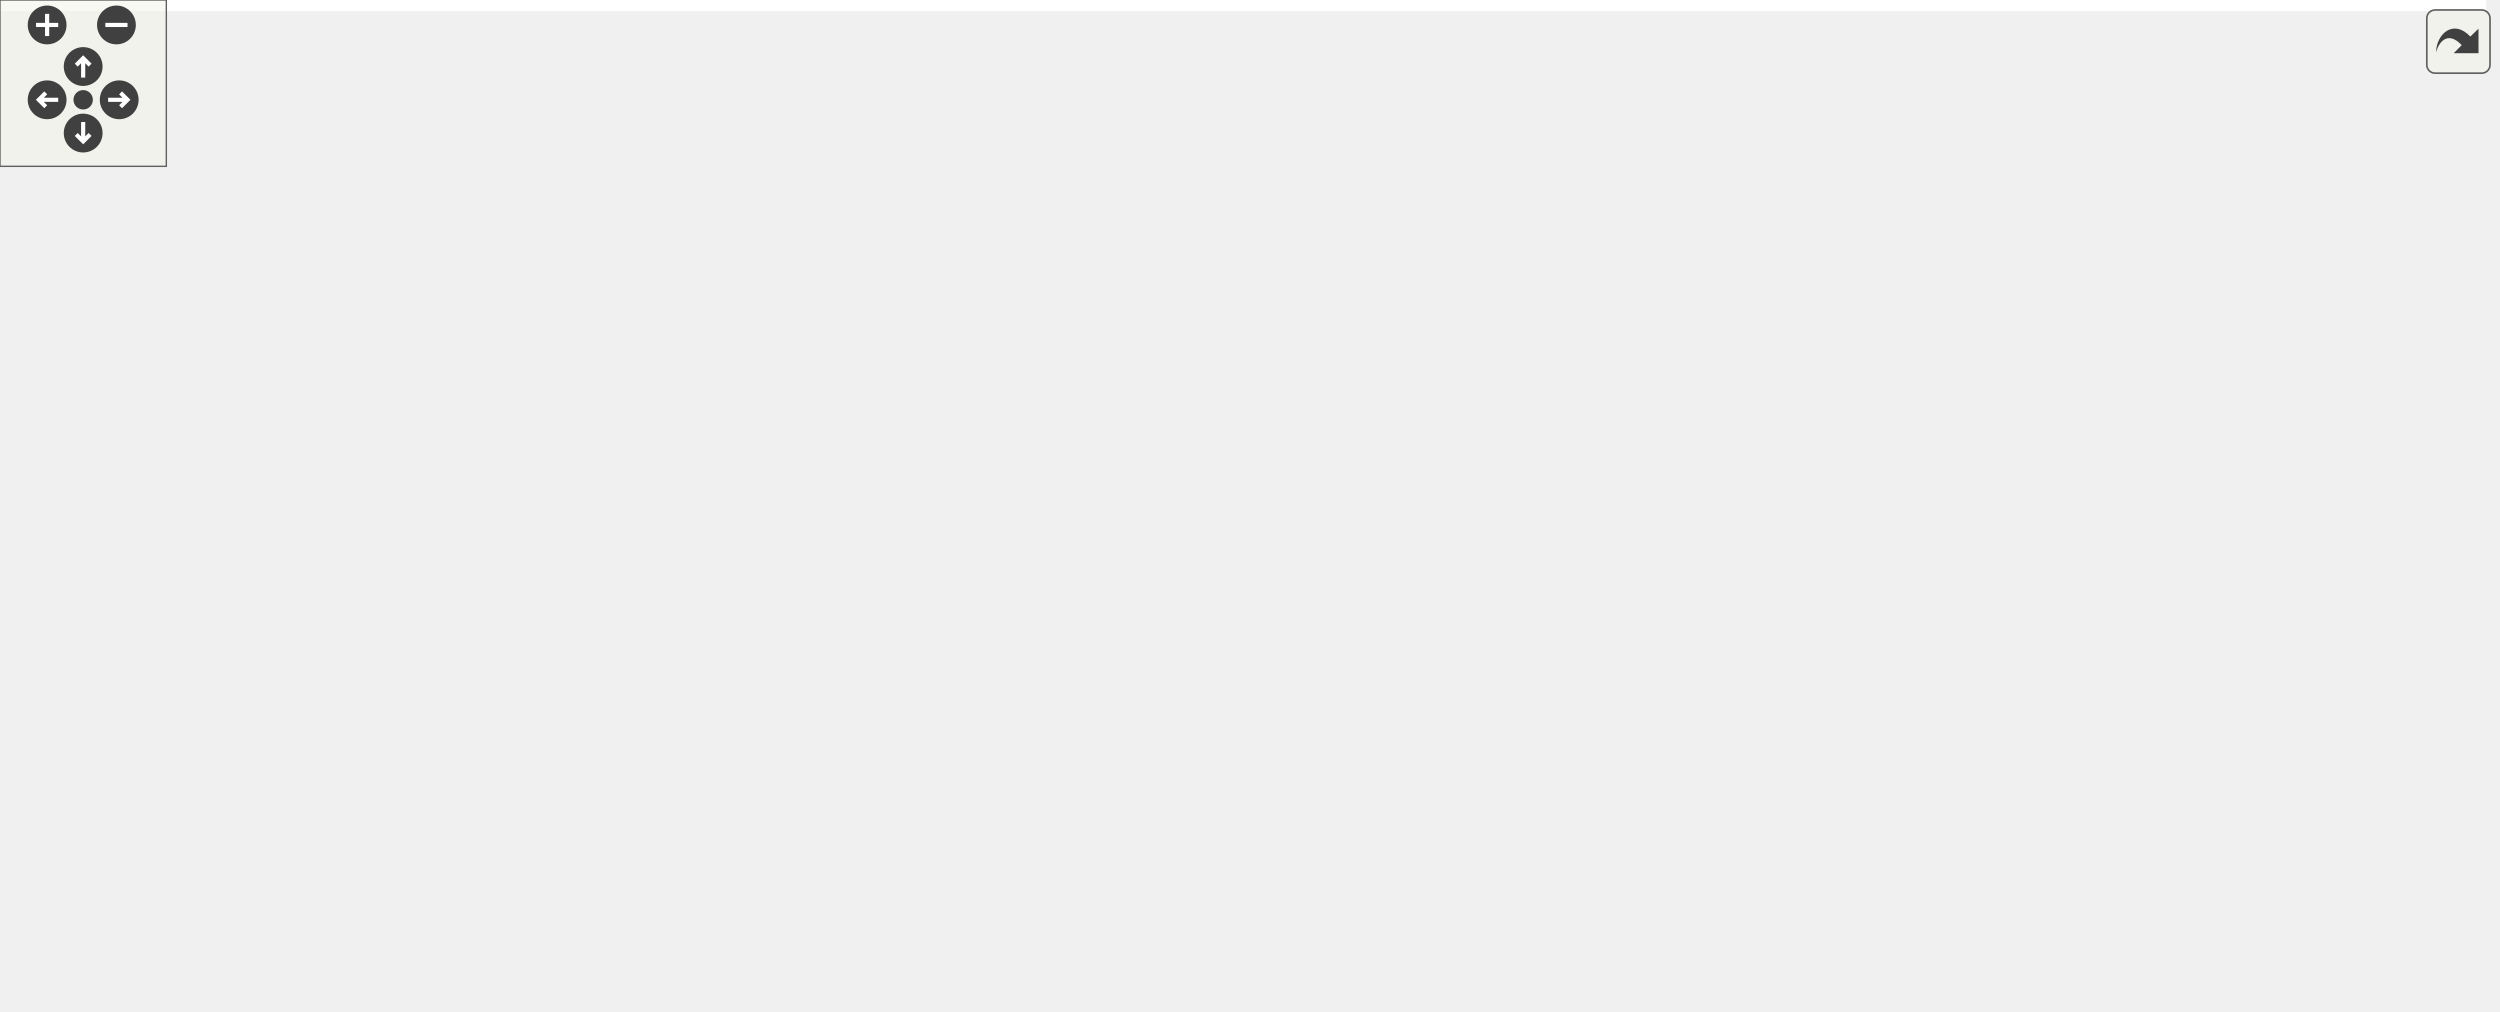
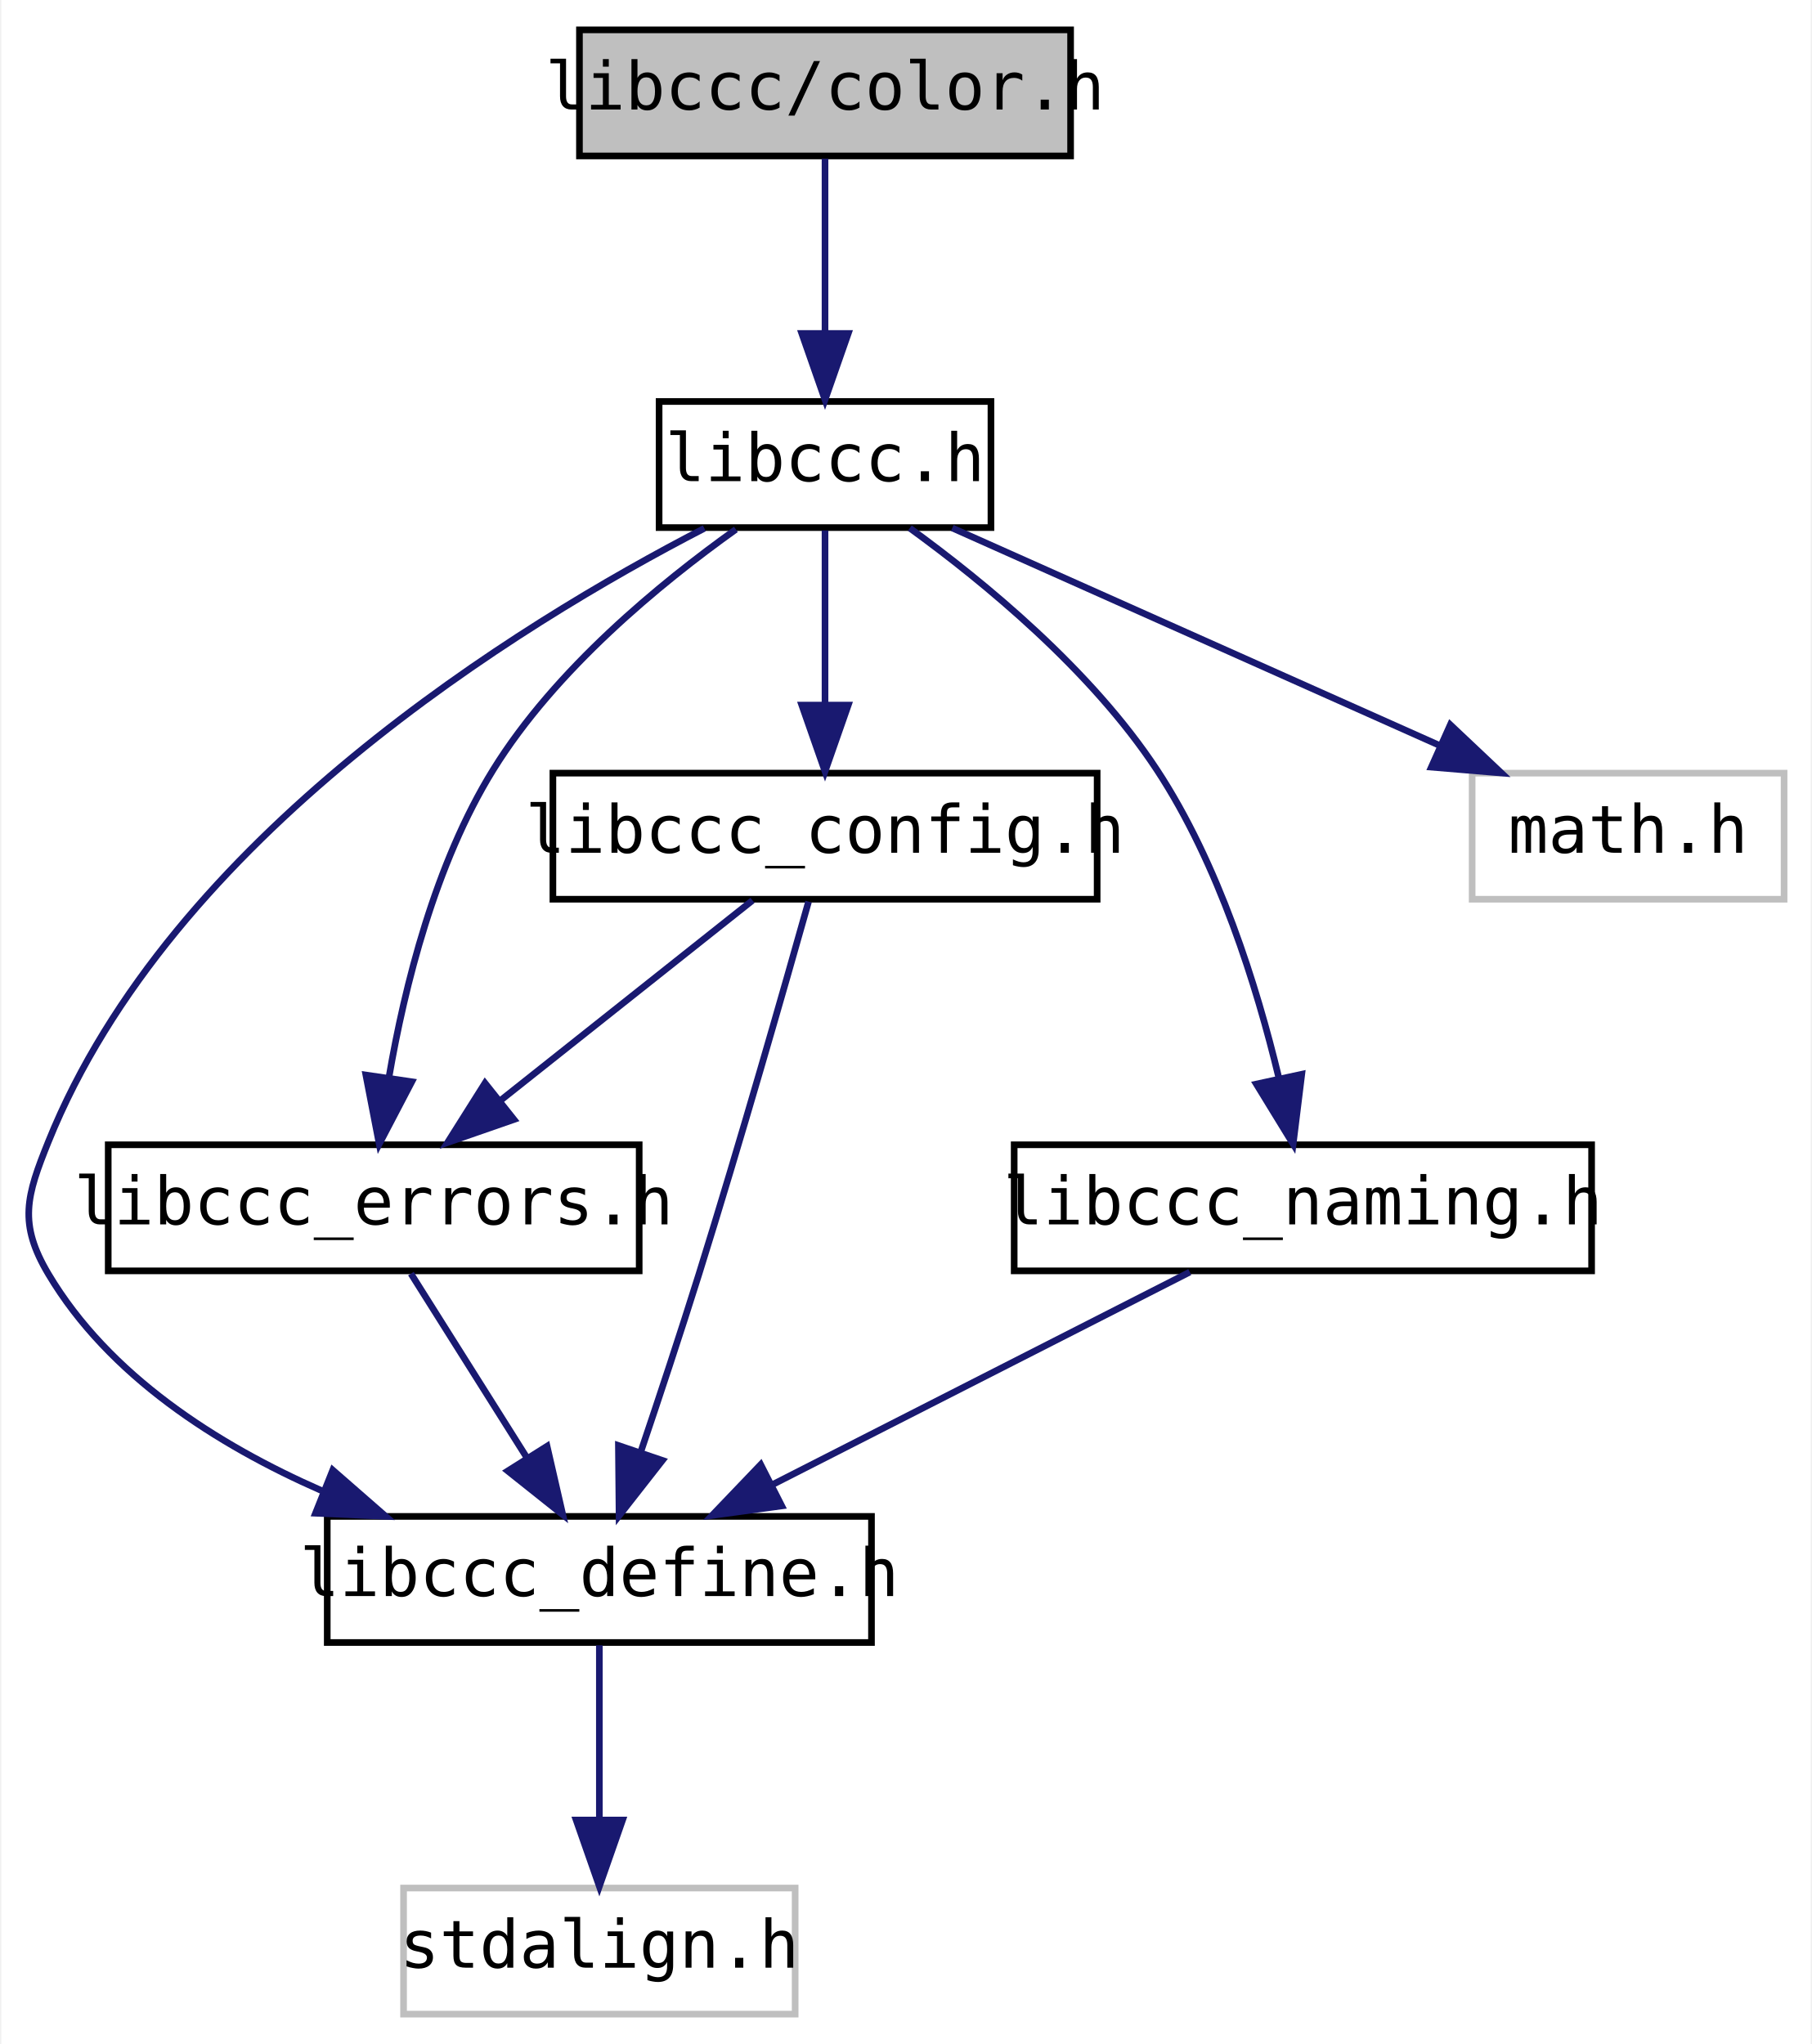
- <svg xmlns="http://www.w3.org/2000/svg" xmlns:xlink="http://www.w3.org/1999/xlink" id="main" version="1.1" xml:space="preserve">
-   <style type="text/css">
- .edge:hover path { stroke: red; }
- .edge:hover polygon { stroke: red; fill: red; }
- </style>
-   <defs>
-     <circle id="rim" cx="0" cy="0" r="7" />
-     <circle id="rim2" cx="0" cy="0" r="3.5" />
-     <g id="zoomPlus">
-       <use xlink:href="#rim" fill="#404040">
-         <set attributeName="fill" to="#808080" begin="zoomplus.mouseover" end="zoomplus.mouseout" />
-       </use>
-       <path d="M-4,0h8M0,-4v8" fill="none" stroke="white" stroke-width="1.5" pointer-events="none" />
-     </g>
-     <g id="zoomMin">
-       <use xlink:href="#rim" fill="#404040">
-         <set attributeName="fill" to="#808080" begin="zoomminus.mouseover" end="zoomminus.mouseout" />
-       </use>
-       <path d="M-4,0h8" fill="none" stroke="white" stroke-width="1.5" pointer-events="none" />
-     </g>
-     <g id="dirArrow">
-       <path fill="none" stroke="white" stroke-width="1.5" d="M0,-3.0v7 M-2.5,-0.5L0,-3.0L2.5,-0.5" />
-     </g>
-     <g id="resetDef">
-       <use xlink:href="#rim2" fill="#404040">
-         <set attributeName="fill" to="#808080" begin="reset.mouseover" end="reset.mouseout" />
-       </use>
-     </g>
-   </defs>
-   <svg id="graph" class="graph">
-     <g id="viewport">
-       <polygon fill="white" stroke="transparent" points="-4,4 -4,-304 896.82,-304 896.82,4 -4,4" />
-       <g id="node1" class="node">
-         <g id="a_node1">
-           <a xlink:title=" ">
-             <polygon fill="#bfbfbf" stroke="black" points="208.82,-280.5 208.82,-299.5 330.82,-299.5 330.82,-280.5 208.82,-280.5" />
-             <text text-anchor="middle" x="269.82" y="-287.5" font-family="Consolas" font-size="10.00">libccc/image/color.h</text>
-           </a>
-         </g>
-       </g>
-       <g id="node2" class="node">
-         <g id="a_node2">
-           <a xlink:href="libccc_8h.html" target="_top" xlink:title=" ">
-             <polygon fill="white" stroke="black" points="240.32,-224.5 240.32,-243.5 299.32,-243.5 299.32,-224.5 240.32,-224.5" />
-             <text text-anchor="middle" x="269.82" y="-231.5" font-family="Consolas" font-size="10.00">libccc.h</text>
-           </a>
-         </g>
-       </g>
-       <g id="edge1" class="edge">
-         <path fill="none" stroke="midnightblue" d="M269.82,-280.08C269.82,-273.01 269.82,-262.86 269.82,-253.99" />
-         <polygon fill="midnightblue" stroke="midnightblue" points="273.32,-253.75 269.82,-243.75 266.32,-253.75 273.32,-253.75" />
-       </g>
-       <g id="node3" class="node">
-         <g id="a_node3">
-           <a xlink:href="libccc__define_8h.html" target="_top" xlink:title=" ">
-             <polygon fill="white" stroke="black" points="108.32,-56.5 108.32,-75.5 203.32,-75.5 203.32,-56.5 108.32,-56.5" />
-             <text text-anchor="middle" x="155.82" y="-63.5" font-family="Consolas" font-size="10.00">libccc_define.h</text>
-           </a>
-         </g>
-       </g>
-       <g id="edge2" class="edge">
-         <path fill="none" stroke="midnightblue" d="M265.03,-224.42C257.92,-211.83 243.99,-187.69 230.82,-168 210.39,-137.46 184.42,-103.44 169.02,-83.7" />
-         <polygon fill="midnightblue" stroke="midnightblue" points="171.67,-81.41 162.74,-75.71 166.16,-85.73 171.67,-81.41" />
-       </g>
-       <g id="node5" class="node">
-         <g id="a_node5">
-           <a xlink:href="libccc__errors_8h.html" target="_top" xlink:title=" ">
-             <polygon fill="white" stroke="black" points="13.32,-112.5 13.32,-131.5 108.32,-131.5 108.32,-112.5 13.32,-112.5" />
-             <text text-anchor="middle" x="60.82" y="-119.5" font-family="Consolas" font-size="10.00">libccc_errors.h</text>
-           </a>
-         </g>
-       </g>
-       <g id="edge4" class="edge">
-         <path fill="none" stroke="midnightblue" d="M240.24,-232.56C177.57,-230.95 34.7,-223.39 4.82,-188 -10.23,-170.18 14.09,-149.83 35.25,-136.72" />
-         <polygon fill="midnightblue" stroke="midnightblue" points="37.15,-139.66 44,-131.58 33.6,-133.63 37.15,-139.66" />
-       </g>
-       <g id="node6" class="node">
-         <g id="a_node6">
-           <a xlink:href="libccc__config_8h.html" target="_top" xlink:title=" ">
-             <polygon fill="white" stroke="black" points="14.32,-168.5 14.32,-187.5 109.32,-187.5 109.32,-168.5 14.32,-168.5" />
-             <text text-anchor="middle" x="61.82" y="-175.5" font-family="Consolas" font-size="10.00">libccc_config.h</text>
-           </a>
-         </g>
-       </g>
-       <g id="edge6" class="edge">
-         <path fill="none" stroke="midnightblue" d="M240.02,-225.26C204.5,-216.04 144.88,-200.57 104.48,-190.08" />
-         <polygon fill="midnightblue" stroke="midnightblue" points="105.21,-186.65 94.65,-187.52 103.45,-193.42 105.21,-186.65" />
-       </g>
-       <g id="node7" class="node">
-         <g id="a_node7">
-           <a xlink:href="libccc__naming_8h.html" target="_top" xlink:title=" ">
-             <polygon fill="white" stroke="black" points="127.32,-168.5 127.32,-187.5 222.32,-187.5 222.32,-168.5 127.32,-168.5" />
-             <text text-anchor="middle" x="174.82" y="-175.5" font-family="Consolas" font-size="10.00">libccc_naming.h</text>
-           </a>
-         </g>
-       </g>
-       <g id="edge9" class="edge">
-         <path fill="none" stroke="midnightblue" d="M254.55,-224.32C239.6,-215.82 216.56,-202.73 199.09,-192.8" />
-         <polygon fill="midnightblue" stroke="midnightblue" points="200.47,-189.55 190.04,-187.65 197.01,-195.64 200.47,-189.55" />
-       </g>
-       <g id="node8" class="node">
-         <g id="a_node8">
-           <a xlink:href="math_8h.html" target="_top" xlink:title=" ">
-             <polygon fill="white" stroke="black" points="495.82,-168.5 495.82,-187.5 543.82,-187.5 543.82,-168.5 495.82,-168.5" />
-             <text text-anchor="middle" x="519.82" y="-175.5" font-family="Consolas" font-size="10.00">math.h</text>
-           </a>
-         </g>
-       </g>
-       <g id="edge11" class="edge">
-         <path fill="none" stroke="midnightblue" d="M299.48,-226.59C346.21,-216.5 436.71,-196.95 485.93,-186.32" />
-         <polygon fill="midnightblue" stroke="midnightblue" points="486.75,-189.72 495.78,-184.19 485.27,-182.88 486.75,-189.72" />
-       </g>
-       <g id="node4" class="node">
-         <g id="a_node4">
-           <a xlink:title=" ">
-             <polygon fill="white" stroke="#bfbfbf" points="121.32,-0.5 121.32,-19.5 190.32,-19.5 190.32,-0.5 121.32,-0.5" />
-             <text text-anchor="middle" x="155.82" y="-7.5" font-family="Consolas" font-size="10.00">stdalign.h</text>
-           </a>
-         </g>
-       </g>
-       <g id="edge3" class="edge">
-         <path fill="none" stroke="midnightblue" d="M155.82,-56.08C155.82,-49.01 155.82,-38.86 155.82,-29.99" />
-         <polygon fill="midnightblue" stroke="midnightblue" points="159.32,-29.75 155.82,-19.75 152.32,-29.75 159.32,-29.75" />
-       </g>
-       <g id="edge5" class="edge">
-         <path fill="none" stroke="midnightblue" d="M76.08,-112.32C91.04,-103.82 114.07,-90.73 131.54,-80.8" />
-         <polygon fill="midnightblue" stroke="midnightblue" points="133.63,-83.64 140.59,-75.65 130.17,-77.55 133.63,-83.64" />
-       </g>
-       <g id="edge7" class="edge">
-         <path fill="none" stroke="midnightblue" d="M74.68,-168.43C86.56,-160.09 104.23,-146.56 116.82,-132 129.3,-117.56 140.15,-98.62 147.22,-84.91" />
-         <polygon fill="midnightblue" stroke="midnightblue" points="150.53,-86.12 151.85,-75.61 144.26,-83 150.53,-86.12" />
-       </g>
-       <g id="edge8" class="edge">
-         <path fill="none" stroke="midnightblue" d="M61.65,-168.08C61.52,-161.01 61.33,-150.86 61.17,-141.99" />
-         <polygon fill="midnightblue" stroke="midnightblue" points="64.66,-141.68 60.98,-131.75 57.67,-141.81 64.66,-141.68" />
-       </g>
-       <g id="edge10" class="edge">
-         <path fill="none" stroke="midnightblue" d="M173.33,-168.37C170.26,-150.62 163.19,-109.67 159.03,-85.6" />
-         <polygon fill="midnightblue" stroke="midnightblue" points="162.45,-84.85 157.3,-75.59 155.55,-86.04 162.45,-84.85" />
-       </g>
-       <g id="node9" class="node">
-         <g id="a_node9">
-           <a xlink:href="constants_8h.html" target="_top" xlink:title=" ">
-             <polygon fill="white" stroke="black" points="451.32,-112.5 451.32,-131.5 588.32,-131.5 588.32,-112.5 451.32,-112.5" />
-             <text text-anchor="middle" x="519.82" y="-119.5" font-family="Consolas" font-size="10.00">libccc/math/constants.h</text>
-           </a>
-         </g>
-       </g>
-       <g id="edge12" class="edge">
-         <path fill="none" stroke="midnightblue" d="M519.82,-168.08C519.82,-161.01 519.82,-150.86 519.82,-141.99" />
-         <polygon fill="midnightblue" stroke="midnightblue" points="523.32,-141.75 519.82,-131.75 516.32,-141.75 523.32,-141.75" />
-       </g>
-       <g id="node11" class="node">
-         <g id="a_node11">
-           <a xlink:href="math_2int_8h.html" target="_top" xlink:title=" ">
-             <polygon fill="white" stroke="black" points="740.82,-112.5 740.82,-131.5 846.82,-131.5 846.82,-112.5 740.82,-112.5" />
-             <text text-anchor="middle" x="793.82" y="-119.5" font-family="Consolas" font-size="10.00">libccc/math/int.h</text>
-           </a>
-         </g>
-       </g>
-       <g id="edge15" class="edge">
-         <path fill="none" stroke="midnightblue" d="M544.13,-172.21C587.96,-163.57 681.16,-145.2 740.47,-133.51" />
-         <polygon fill="midnightblue" stroke="midnightblue" points="741.27,-136.92 750.41,-131.56 739.92,-130.06 741.27,-136.92" />
-       </g>
-       <g id="node14" class="node">
-         <g id="a_node14">
-           <a xlink:href="math_2fixed_8h.html" target="_top" xlink:title=" ">
-             <polygon fill="white" stroke="black" points="606.82,-112.5 606.82,-131.5 722.82,-131.5 722.82,-112.5 606.82,-112.5" />
-             <text text-anchor="middle" x="664.82" y="-119.5" font-family="Consolas" font-size="10.00">libccc/math/fixed.h</text>
-           </a>
-         </g>
-       </g>
-       <g id="edge19" class="edge">
-         <path fill="none" stroke="midnightblue" d="M542.79,-168.44C566.97,-159.44 605.24,-145.19 632.46,-135.05" />
-         <polygon fill="midnightblue" stroke="midnightblue" points="633.8,-138.29 641.95,-131.52 631.36,-131.73 633.8,-138.29" />
-       </g>
-       <g id="node16" class="node">
-         <g id="a_node16">
-           <a xlink:href="math_2float_8h.html" target="_top" xlink:title=" ">
-             <polygon fill="white" stroke="black" points="316.82,-112.5 316.82,-131.5 432.82,-131.5 432.82,-112.5 316.82,-112.5" />
-             <text text-anchor="middle" x="374.82" y="-119.5" font-family="Consolas" font-size="10.00">libccc/math/float.h</text>
-           </a>
-         </g>
-       </g>
-       <g id="edge22" class="edge">
-         <path fill="none" stroke="midnightblue" d="M496.84,-168.44C472.66,-159.44 434.4,-145.19 407.17,-135.05" />
-         <polygon fill="midnightblue" stroke="midnightblue" points="408.28,-131.73 397.69,-131.52 405.84,-138.29 408.28,-131.73" />
-       </g>
-       <g id="node10" class="node">
-         <g id="a_node10">
-           <a xlink:href="float_8h.html" target="_top" xlink:title=" ">
-             <polygon fill="white" stroke="black" points="329.82,-56.5 329.82,-75.5 419.82,-75.5 419.82,-56.5 329.82,-56.5" />
-             <text text-anchor="middle" x="374.82" y="-63.5" font-family="Consolas" font-size="10.00">libccc/float.h</text>
-           </a>
-         </g>
-       </g>
-       <g id="edge13" class="edge">
-         <path fill="none" stroke="midnightblue" d="M496.84,-112.44C472.66,-103.44 434.4,-89.19 407.17,-79.05" />
-         <polygon fill="midnightblue" stroke="midnightblue" points="408.28,-75.73 397.69,-75.52 405.84,-82.29 408.28,-75.73" />
-       </g>
-       <g id="edge14" class="edge">
-         <path fill="none" stroke="midnightblue" d="M355.43,-75.55C340.41,-83.11 320.15,-95.5 307.82,-112 284.61,-143.05 275.35,-188.61 271.83,-214.05" />
-         <polygon fill="midnightblue" stroke="midnightblue" points="268.33,-213.84 270.59,-224.19 275.28,-214.69 268.33,-213.84" />
-       </g>
-       <g id="node12" class="node">
-         <g id="a_node12">
-           <a xlink:href="int_8h.html" target="_top" xlink:title=" ">
-             <polygon fill="white" stroke="black" points="812.82,-56.5 812.82,-75.5 892.82,-75.5 892.82,-56.5 812.82,-56.5" />
-             <text text-anchor="middle" x="852.82" y="-63.5" font-family="Consolas" font-size="10.00">libccc/int.h</text>
-           </a>
-         </g>
-       </g>
-       <g id="edge16" class="edge">
-         <path fill="none" stroke="midnightblue" d="M803.3,-112.32C812.02,-104.34 825.16,-92.31 835.72,-82.65" />
-         <polygon fill="midnightblue" stroke="midnightblue" points="838.15,-85.17 843.17,-75.83 833.43,-80 838.15,-85.17" />
-       </g>
-       <g id="edge18" class="edge">
-         <path fill="none" stroke="midnightblue" d="M859.78,-75.87C869.03,-88.82 883.09,-113.4 872.82,-132 850.22,-172.91 828.11,-173.1 783.82,-188 695.99,-217.54 414.4,-228.73 309.6,-231.93" />
-         <polygon fill="midnightblue" stroke="midnightblue" points="309.34,-228.44 299.45,-232.23 309.55,-235.43 309.34,-228.44" />
-       </g>
-       <g id="node13" class="node">
-         <g id="a_node13">
-           <a xlink:title=" ">
-             <polygon fill="white" stroke="#bfbfbf" points="823.32,-0.5 823.32,-19.5 882.32,-19.5 882.32,-0.5 823.32,-0.5" />
-             <text text-anchor="middle" x="852.82" y="-7.5" font-family="Consolas" font-size="10.00">stdint.h</text>
-           </a>
-         </g>
-       </g>
-       <g id="edge17" class="edge">
-         <path fill="none" stroke="midnightblue" d="M852.82,-56.08C852.82,-49.01 852.82,-38.86 852.82,-29.99" />
-         <polygon fill="midnightblue" stroke="midnightblue" points="856.32,-29.75 852.82,-19.75 849.32,-29.75 856.32,-29.75" />
-       </g>
-       <g id="node15" class="node">
-         <g id="a_node15">
-           <a xlink:href="fixed_8h.html" target="_top" xlink:title=" ">
-             <polygon fill="white" stroke="black" points="661.82,-56.5 661.82,-75.5 751.82,-75.5 751.82,-56.5 661.82,-56.5" />
-             <text text-anchor="middle" x="706.82" y="-63.5" font-family="Consolas" font-size="10.00">libccc/fixed.h</text>
-           </a>
-         </g>
-       </g>
-       <g id="edge20" class="edge">
-         <path fill="none" stroke="midnightblue" d="M671.75,-112.08C677.75,-104.38 686.57,-93.03 693.87,-83.65" />
-         <polygon fill="midnightblue" stroke="midnightblue" points="696.63,-85.79 700.01,-75.75 691.11,-81.5 696.63,-85.79" />
-       </g>
-       <g id="edge21" class="edge">
-         <path fill="none" stroke="midnightblue" d="M752.08,-71.06C806.64,-77.7 887.32,-94.14 855.82,-132 785.87,-216.06 430.37,-230.16 309.84,-232.52" />
-         <polygon fill="midnightblue" stroke="midnightblue" points="309.52,-229.03 299.59,-232.71 309.65,-236.03 309.52,-229.03" />
-       </g>
-       <g id="edge23" class="edge">
-         <path fill="none" stroke="midnightblue" d="M374.82,-112.08C374.82,-105.01 374.82,-94.86 374.82,-85.99" />
-         <polygon fill="midnightblue" stroke="midnightblue" points="378.32,-85.75 374.82,-75.75 371.32,-85.75 378.32,-85.75" />
+ <svg xmlns="http://www.w3.org/2000/svg" xmlns:xlink="http://www.w3.org/1999/xlink" width="273pt" height="308pt" viewBox="0.00 0.00 272.61 308.00">
+   <g id="graph0" class="graph" transform="scale(1 1) rotate(0) translate(4 304)">
+     <polygon fill="white" stroke="transparent" points="-4,4 -4,-304 268.61,-304 268.61,4 -4,4" />
+     <g id="node1" class="node">
+       <g id="a_node1">
+         <a xlink:title=" ">
+           <polygon fill="#bfbfbf" stroke="black" points="83.11,-280.5 83.11,-299.5 157.11,-299.5 157.11,-280.5 83.11,-280.5" />
+           <text text-anchor="middle" x="120.11" y="-287.5" font-family="Consolas" font-size="10.00">libccc/color.h</text>
+         </a>
      </g>
    </g>
-   </svg>
-   <g id="navigator" transform="translate(0 0)" fill="#404254">
-     <rect fill="#f2f5e9" fill-opacity="0.5" stroke="#606060" stroke-width=".5" x="0" y="0" width="60" height="60" />
-     <use id="zoomplus" xlink:href="#zoomPlus" x="17" y="9" />
-     <use id="zoomminus" xlink:href="#zoomMin" x="42" y="9" />
-     <use id="reset" xlink:href="#resetDef" x="30" y="36" />
-     <g id="arrowUp" xlink:href="#dirArrow" transform="translate(30 24)">
-       <use xlink:href="#rim" fill="#404040">
-         <set attributeName="fill" to="#808080" begin="arrowUp.mouseover" end="arrowUp.mouseout" />
-       </use>
-       <path fill="none" stroke="white" stroke-width="1.5" d="M0,-3.0v7 M-2.5,-0.5L0,-3.0L2.5,-0.5" />
+     <g id="node2" class="node">
+       <g id="a_node2">
+         <a xlink:href="libccc_8h.html" target="_top" xlink:title=" ">
+           <polygon fill="white" stroke="black" points="95.11,-224.5 95.11,-243.5 145.11,-243.5 145.11,-224.5 95.11,-224.5" />
+           <text text-anchor="middle" x="120.11" y="-231.5" font-family="Consolas" font-size="10.00">libccc.h</text>
+         </a>
+       </g>
    </g>
-     <g id="arrowRight" xlink:href="#dirArrow" transform="rotate(90) translate(36 -43)">
-       <use xlink:href="#rim" fill="#404040">
-         <set attributeName="fill" to="#808080" begin="arrowRight.mouseover" end="arrowRight.mouseout" />
-       </use>
-       <path fill="none" stroke="white" stroke-width="1.5" d="M0,-3.0v7 M-2.5,-0.5L0,-3.0L2.5,-0.5" />
+     <g id="edge1" class="edge">
+       <path fill="none" stroke="midnightblue" d="M120.11,-280.08C120.11,-273.01 120.11,-262.86 120.11,-253.99" />
+       <polygon fill="midnightblue" stroke="midnightblue" points="123.61,-253.75 120.11,-243.75 116.61,-253.75 123.61,-253.75" />
    </g>
-     <g id="arrowDown" xlink:href="#dirArrow" transform="rotate(180) translate(-30 -48)">
-       <use xlink:href="#rim" fill="#404040">
-         <set attributeName="fill" to="#808080" begin="arrowDown.mouseover" end="arrowDown.mouseout" />
-       </use>
-       <path fill="none" stroke="white" stroke-width="1.5" d="M0,-3.0v7 M-2.5,-0.5L0,-3.0L2.5,-0.5" />
+     <g id="node3" class="node">
+       <g id="a_node3">
+         <a xlink:href="libccc__define_8h.html" target="_top" xlink:title=" ">
+           <polygon fill="white" stroke="black" points="45.11,-56.5 45.11,-75.5 127.11,-75.5 127.11,-56.5 45.11,-56.5" />
+           <text text-anchor="middle" x="86.11" y="-63.5" font-family="Consolas" font-size="10.00">libccc_define.h</text>
+         </a>
+       </g>
    </g>
-     <g id="arrowLeft" xlink:href="#dirArrow" transform="rotate(270) translate(-36 17)">
-       <use xlink:href="#rim" fill="#404040">
-         <set attributeName="fill" to="#808080" begin="arrowLeft.mouseover" end="arrowLeft.mouseout" />
-       </use>
-       <path fill="none" stroke="white" stroke-width="1.5" d="M0,-3.0v7 M-2.5,-0.5L0,-3.0L2.5,-0.5" />
+     <g id="edge2" class="edge">
+       <path fill="none" stroke="midnightblue" d="M101.93,-224.39C73.94,-209.93 21.58,-177.79 3.11,-132 -0.22,-123.76 -1.44,-119.64 3.11,-112 12.2,-96.72 28.49,-86.31 44.25,-79.39" />
+       <polygon fill="midnightblue" stroke="midnightblue" points="45.94,-82.48 53.92,-75.51 43.34,-75.98 45.94,-82.48" />
+     </g>
+     <g id="node5" class="node">
+       <g id="a_node5">
+         <a xlink:href="libccc__errors_8h.html" target="_top" xlink:title=" ">
+           <polygon fill="white" stroke="black" points="12.11,-112.5 12.11,-131.5 92.11,-131.5 92.11,-112.5 12.11,-112.5" />
+           <text text-anchor="middle" x="52.11" y="-119.5" font-family="Consolas" font-size="10.00">libccc_errors.h</text>
+         </a>
+       </g>
+     </g>
+     <g id="edge4" class="edge">
+       <path fill="none" stroke="midnightblue" d="M106.68,-224.23C95.32,-216.13 79.45,-203.1 70.11,-188 61.35,-173.84 56.76,-155.36 54.42,-141.72" />
+       <polygon fill="midnightblue" stroke="midnightblue" points="57.85,-141 52.94,-131.61 50.93,-142.01 57.85,-141" />
+     </g>
+     <g id="node6" class="node">
+       <g id="a_node6">
+         <a xlink:href="libccc__config_8h.html" target="_top" xlink:title=" ">
+           <polygon fill="white" stroke="black" points="79.11,-168.5 79.11,-187.5 161.11,-187.5 161.11,-168.5 79.11,-168.5" />
+           <text text-anchor="middle" x="120.11" y="-175.5" font-family="Consolas" font-size="10.00">libccc_config.h</text>
+         </a>
+       </g>
+     </g>
+     <g id="edge6" class="edge">
+       <path fill="none" stroke="midnightblue" d="M120.11,-224.08C120.11,-217.01 120.11,-206.86 120.11,-197.99" />
+       <polygon fill="midnightblue" stroke="midnightblue" points="123.61,-197.75 120.11,-187.75 116.61,-197.75 123.61,-197.75" />
+     </g>
+     <g id="node7" class="node">
+       <g id="a_node7">
+         <a xlink:href="libccc__naming_8h.html" target="_top" xlink:title=" ">
+           <polygon fill="white" stroke="black" points="148.61,-112.5 148.61,-131.5 235.61,-131.5 235.61,-112.5 148.61,-112.5" />
+           <text text-anchor="middle" x="192.11" y="-119.5" font-family="Consolas" font-size="10.00">libccc_naming.h</text>
+         </a>
+       </g>
+     </g>
+     <g id="edge9" class="edge">
+       <path fill="none" stroke="midnightblue" d="M132.88,-224.42C144.13,-216.26 160.22,-203.02 170.11,-188 179.42,-173.85 185.17,-155.37 188.45,-141.73" />
+       <polygon fill="midnightblue" stroke="midnightblue" points="191.94,-142.13 190.64,-131.61 185.1,-140.65 191.94,-142.13" />
+     </g>
+     <g id="node8" class="node">
+       <g id="a_node8">
+         <a xlink:title=" ">
+           <polygon fill="white" stroke="#bfbfbf" points="217.61,-168.5 217.61,-187.5 264.61,-187.5 264.61,-168.5 217.61,-168.5" />
+           <text text-anchor="middle" x="241.11" y="-175.5" font-family="Consolas" font-size="10.00">math.h</text>
+         </a>
+       </g>
+     </g>
+     <g id="edge11" class="edge">
+       <path fill="none" stroke="midnightblue" d="M139.28,-224.44C159.01,-215.64 189.99,-201.81 212.6,-191.72" />
+       <polygon fill="midnightblue" stroke="midnightblue" points="214.32,-194.79 222.02,-187.52 211.46,-188.4 214.32,-194.79" />
+     </g>
+     <g id="node4" class="node">
+       <g id="a_node4">
+         <a xlink:title=" ">
+           <polygon fill="white" stroke="#bfbfbf" points="56.61,-0.5 56.61,-19.5 115.61,-19.5 115.61,-0.5 56.61,-0.5" />
+           <text text-anchor="middle" x="86.11" y="-7.5" font-family="Consolas" font-size="10.00">stdalign.h</text>
+         </a>
+       </g>
+     </g>
+     <g id="edge3" class="edge">
+       <path fill="none" stroke="midnightblue" d="M86.11,-56.08C86.11,-49.01 86.11,-38.86 86.11,-29.99" />
+       <polygon fill="midnightblue" stroke="midnightblue" points="89.61,-29.75 86.11,-19.75 82.61,-29.75 89.61,-29.75" />
+     </g>
+     <g id="edge5" class="edge">
+       <path fill="none" stroke="midnightblue" d="M57.72,-112.08C62.47,-104.53 69.42,-93.49 75.26,-84.23" />
+       <polygon fill="midnightblue" stroke="midnightblue" points="78.23,-86.08 80.6,-75.75 72.31,-82.35 78.23,-86.08" />
+     </g>
+     <g id="edge7" class="edge">
+       <path fill="none" stroke="midnightblue" d="M117.63,-168.14C114.1,-155.6 107.35,-131.97 101.11,-112 98.34,-103.15 95.1,-93.37 92.34,-85.2" />
+       <polygon fill="midnightblue" stroke="midnightblue" points="95.61,-83.94 89.08,-75.6 88.98,-86.19 95.61,-83.94" />
+     </g>
+     <g id="edge8" class="edge">
+       <path fill="none" stroke="midnightblue" d="M109.18,-168.32C98.93,-160.18 83.38,-147.84 71.1,-138.09" />
+       <polygon fill="midnightblue" stroke="midnightblue" points="73.24,-135.31 63.23,-131.83 68.88,-140.79 73.24,-135.31" />
+     </g>
+     <g id="edge10" class="edge">
+       <path fill="none" stroke="midnightblue" d="M175.07,-112.32C158.08,-103.66 131.73,-90.24 112.11,-80.25" />
+       <polygon fill="midnightblue" stroke="midnightblue" points="113.59,-77.08 103.09,-75.65 110.42,-83.31 113.59,-77.08" />
    </g>
  </g>
-   <svg viewBox="0 0 15 15" width="100%" height="30px" preserveAspectRatio="xMaxYMin meet">
-     <g id="arrow_out" transform="scale(0.3 0.3)">
-       <a xlink:href="color_8h__incl_org.svg" target="_base">
-         <rect id="button" ry="5" rx="5" y="6" x="6" height="38" width="38" fill="#f2f5e9" fill-opacity="0.5" stroke="#606060" stroke-width="1.0" />
-         <path id="arrow" d="M 11.5,31.437 C 11.94,20.098 22.043,11.323 32.159,21.979 L 37.069,17.246 C 37.069,17.246 37.088,32 37.088,32 L 22.16,31.978 C 22.16,31.978 26.998,27.14 26.998,27.14 C 18.529,18.264 13.292,25.23 11.5,31.437 z" style="fill:#404040;" />
-       </a>
-     </g>
-   </svg>
</svg>
